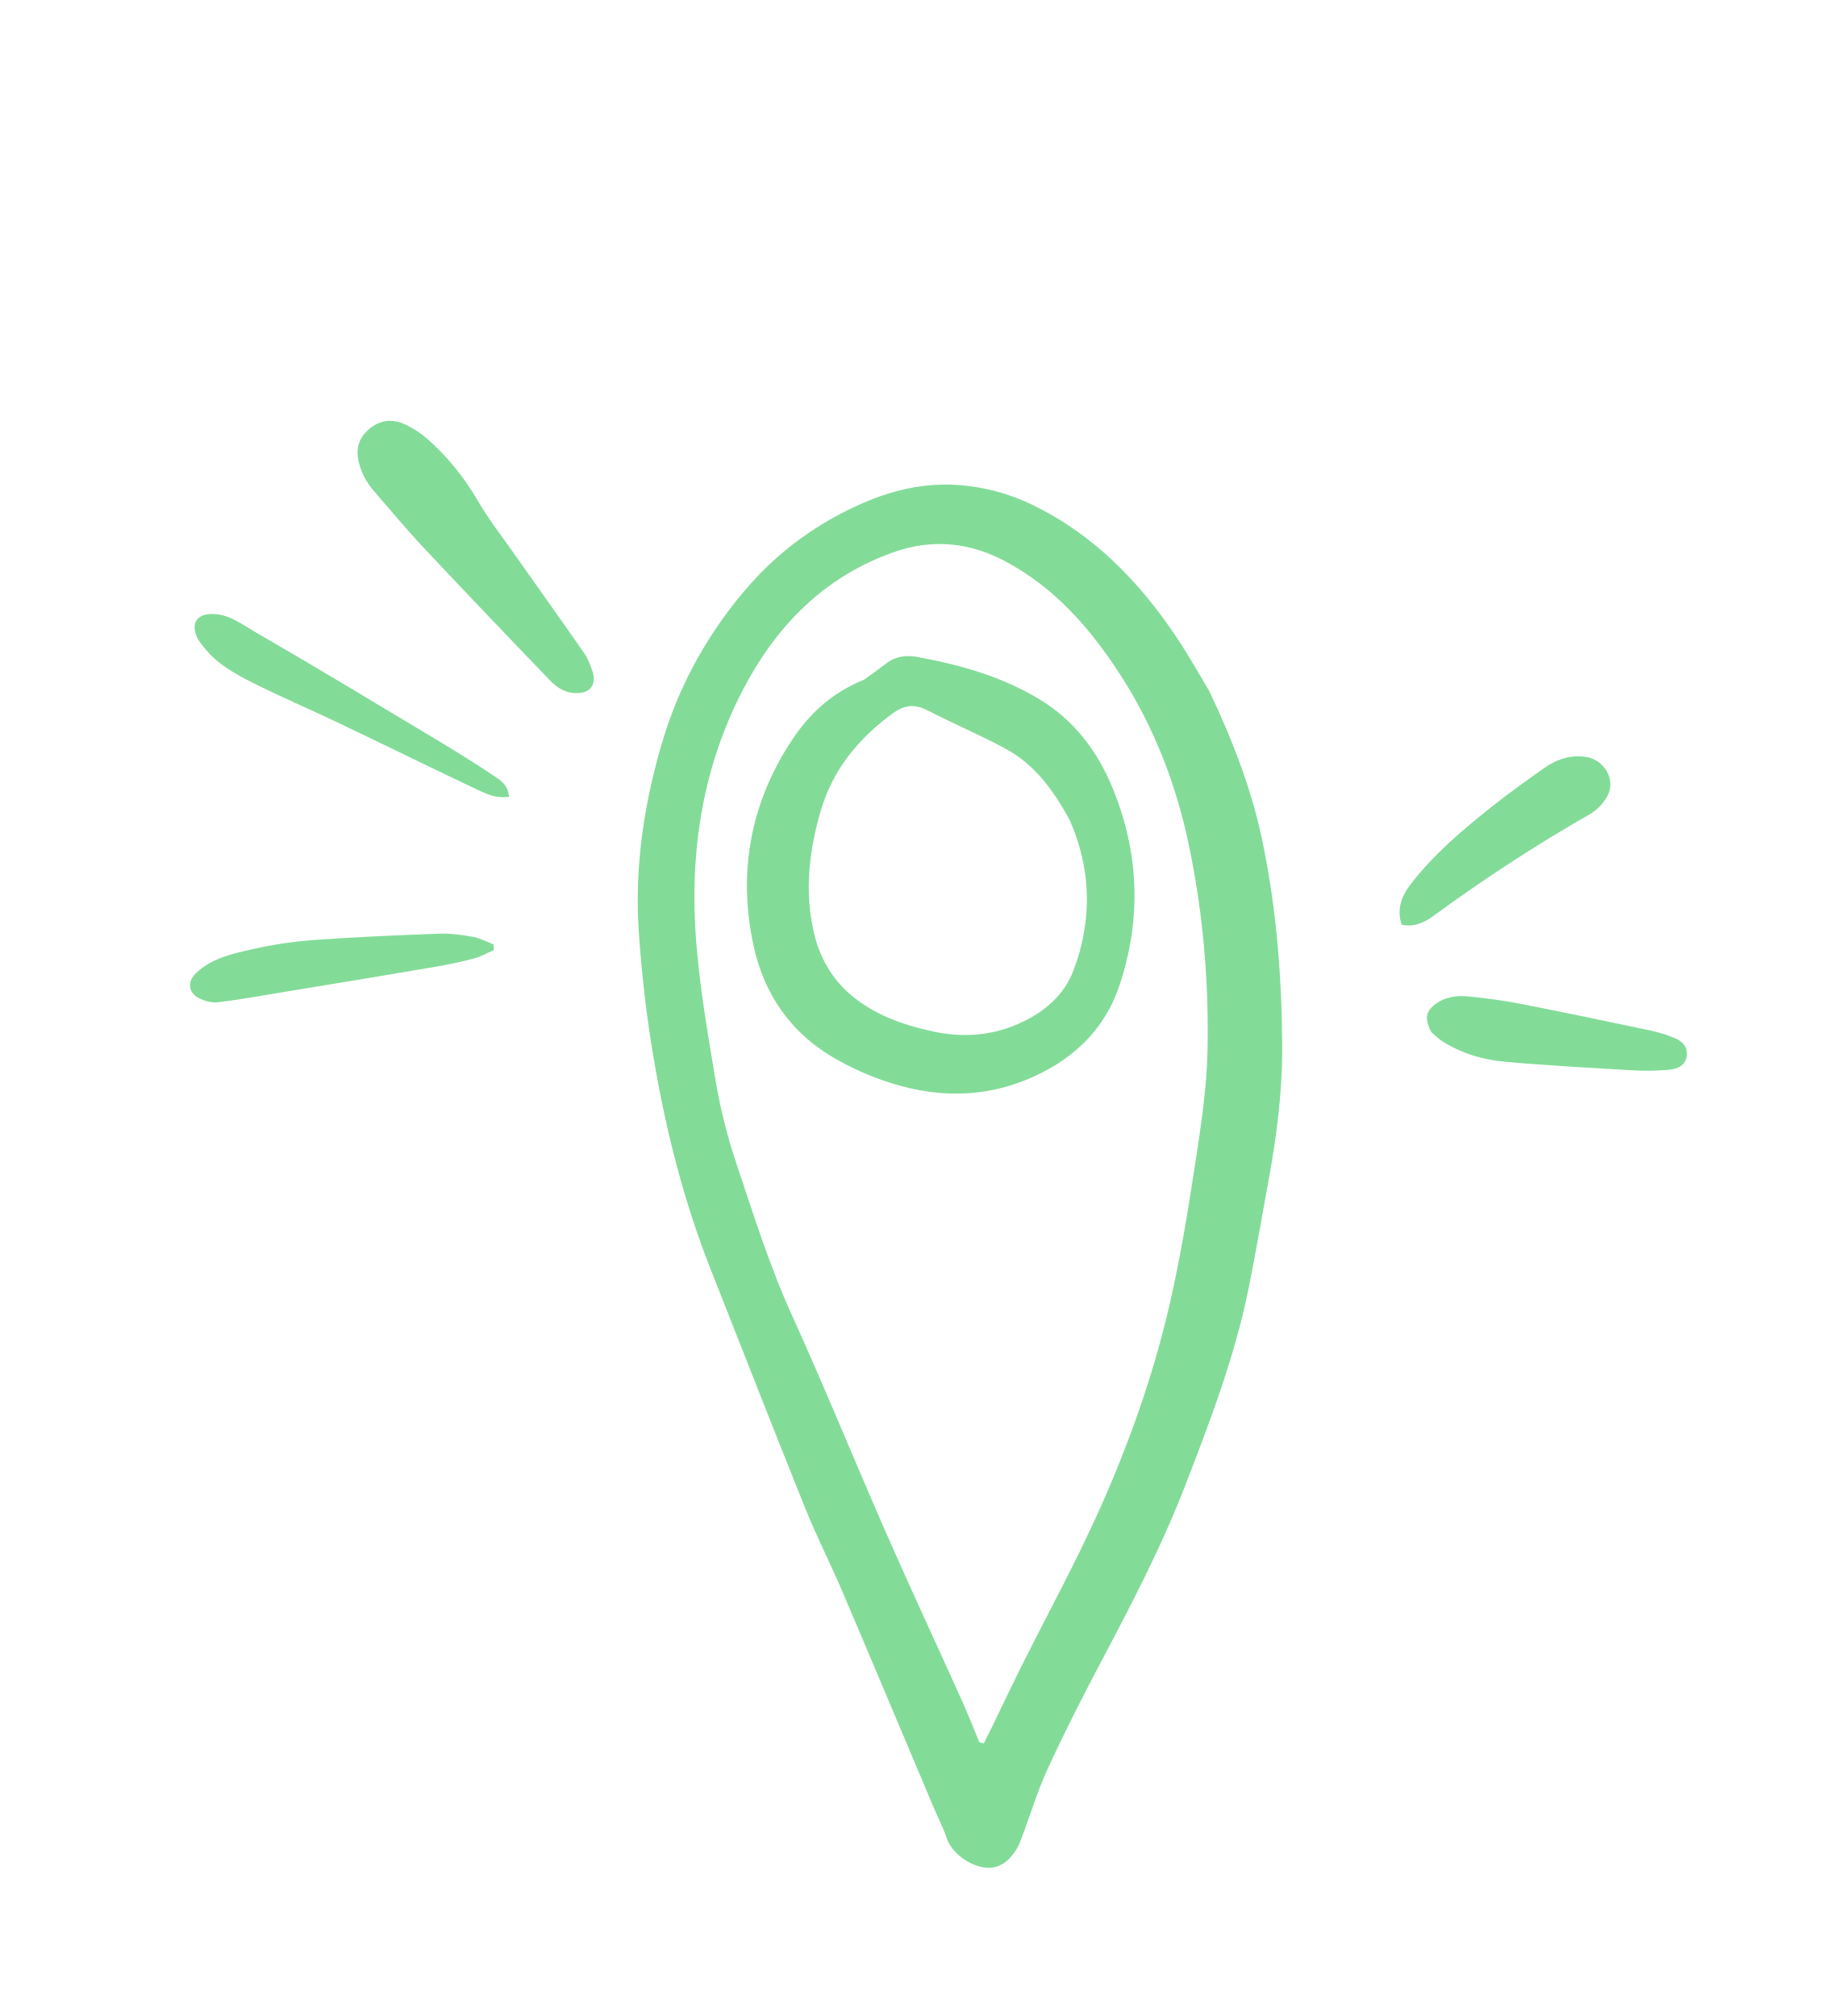
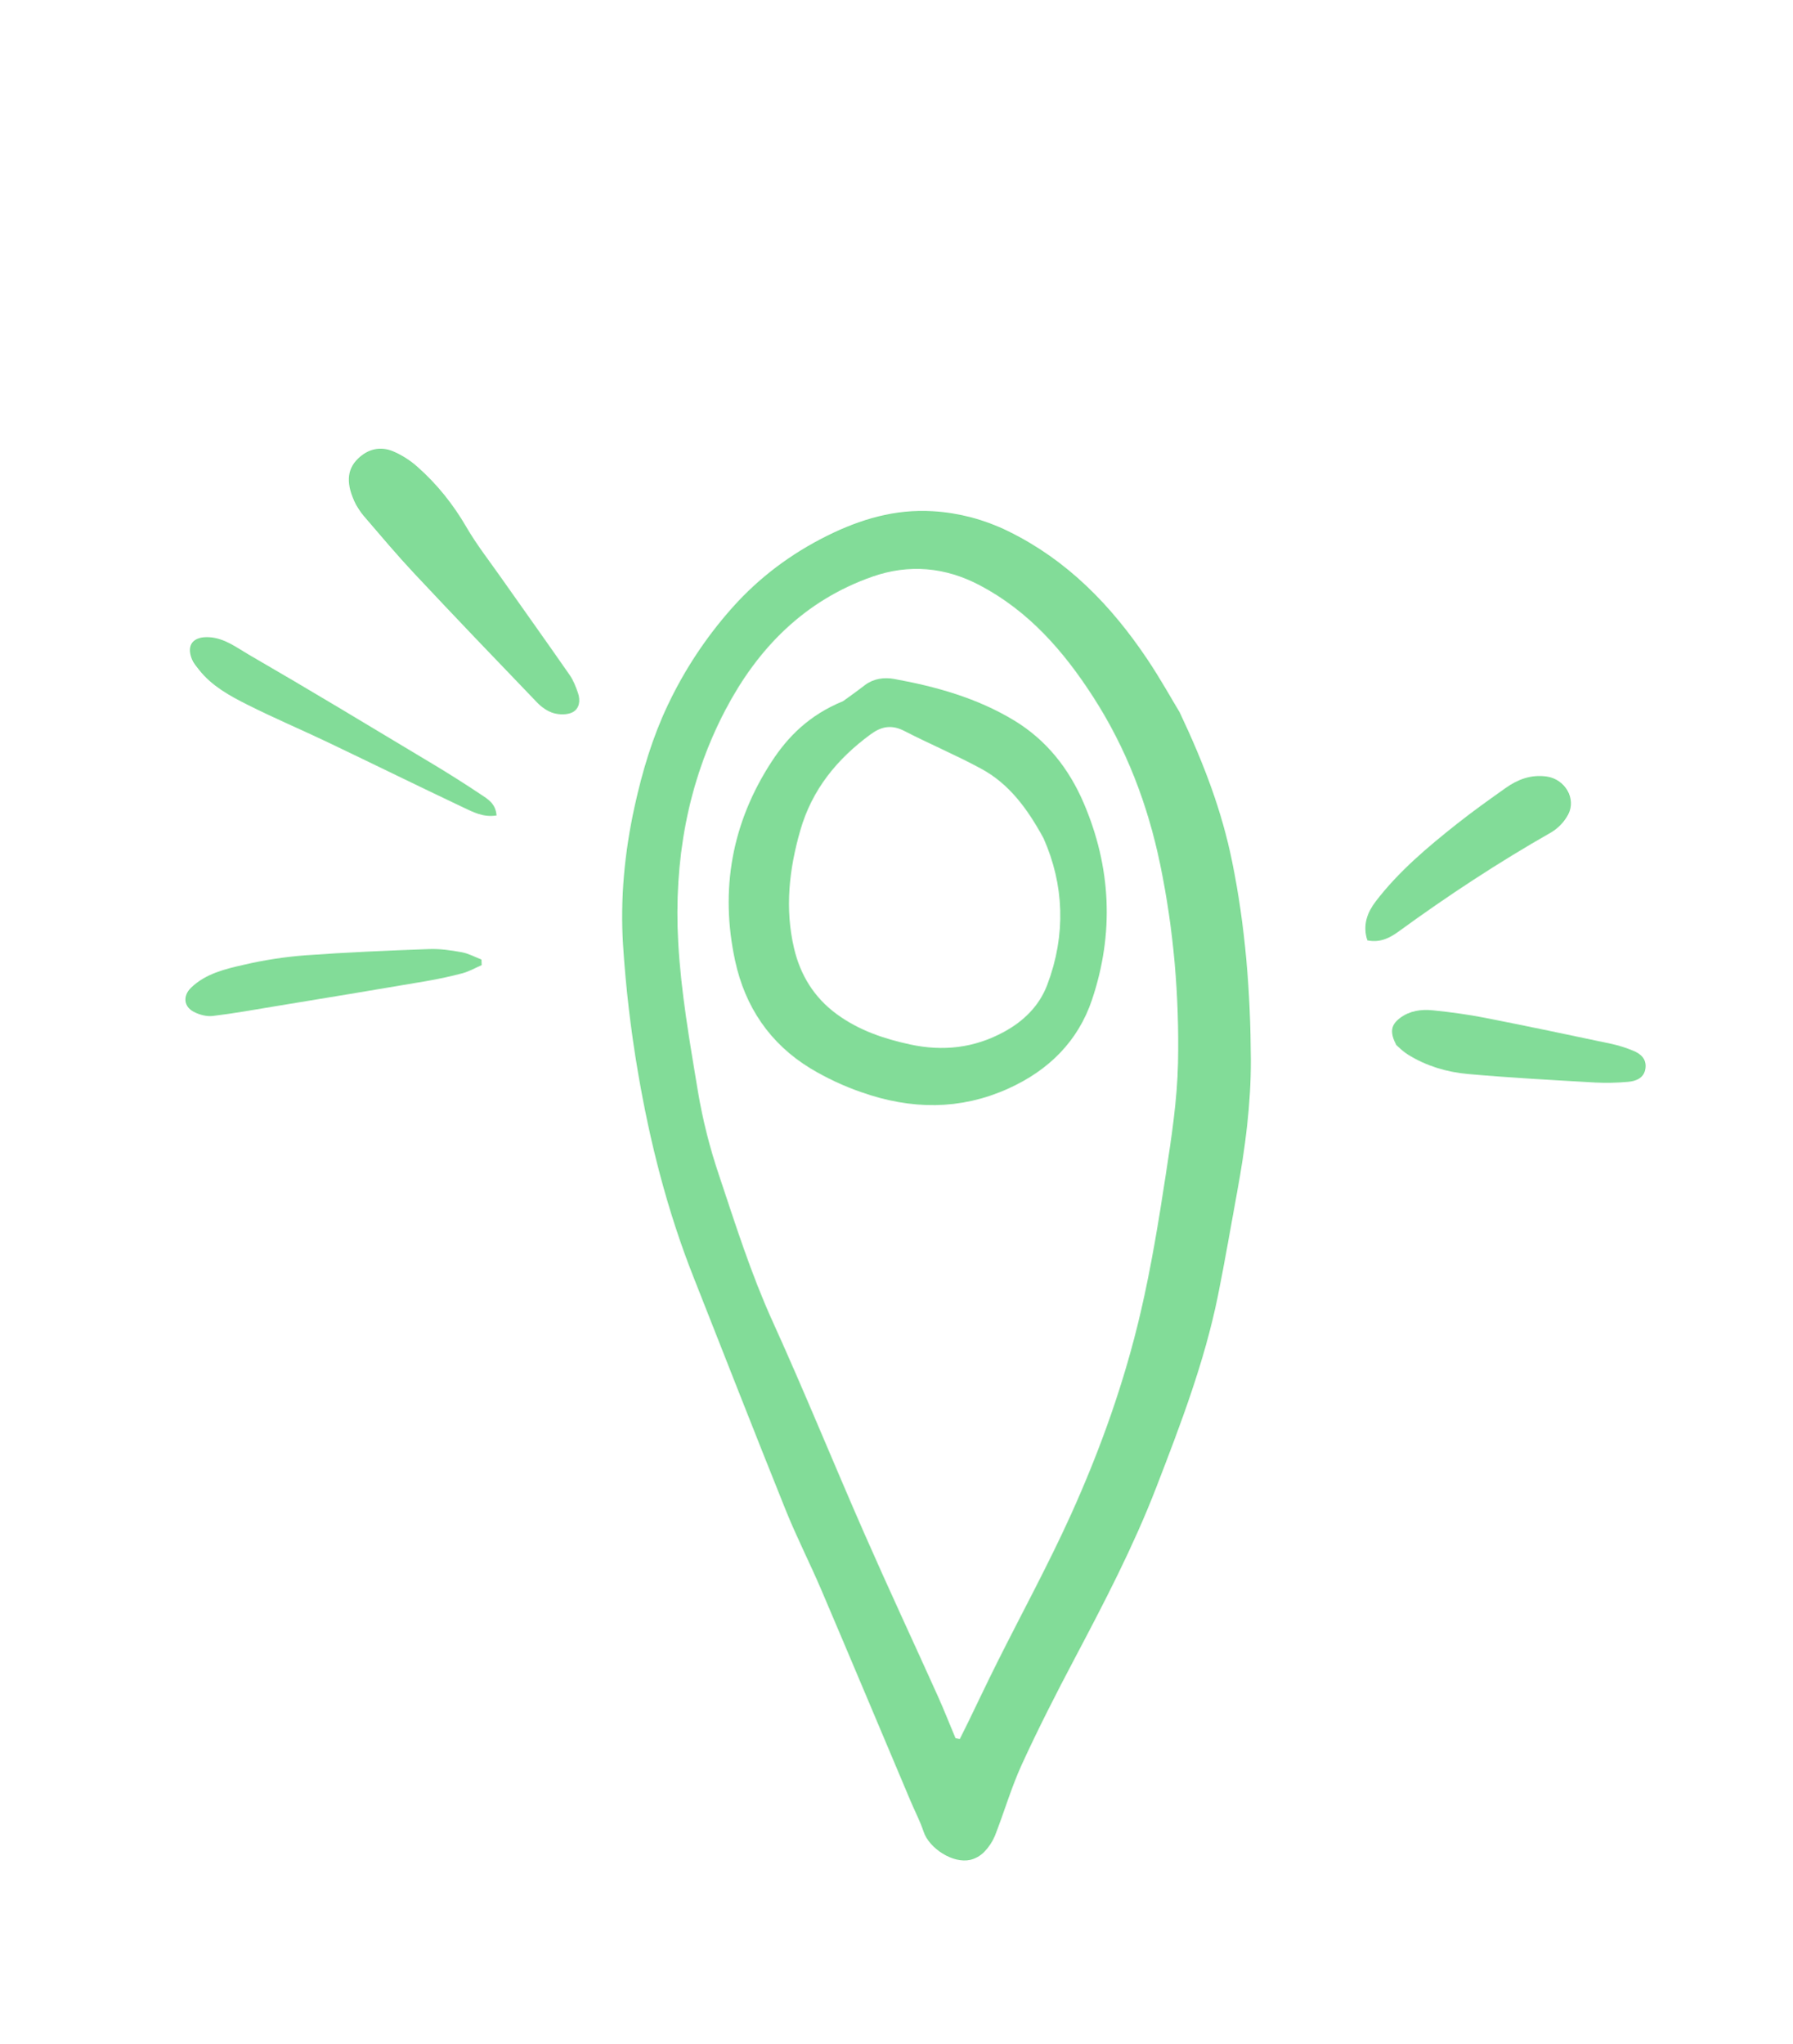
- <svg xmlns="http://www.w3.org/2000/svg" width="329" height="361" viewBox="0 0 329 361" fill="none">
+ <svg xmlns="http://www.w3.org/2000/svg" width="229" height="261" viewBox="0 0 329 361" fill="none">
  <path d="M216.509 123.733C221.117 133.468 224.259 141.975 226.113 151.001C228.582 163.036 229.513 175.194 229.574 187.42C229.616 195.649 228.528 203.798 227.041 211.886C225.879 218.205 224.809 224.543 223.529 230.84C221.064 242.975 216.657 254.494 212.211 266.002C208.005 276.89 202.622 287.203 197.181 297.502C193.816 303.874 190.534 310.301 187.536 316.85C185.609 321.06 184.315 325.555 182.623 329.878C182.16 331.006 181.482 332.032 180.625 332.901C179.926 333.605 179.046 334.106 178.08 334.349C174.927 335.083 170.51 332.232 169.5 329.144C168.879 327.25 167.93 325.464 167.151 323.62C161.688 310.69 156.261 297.741 150.754 284.828C148.655 279.909 146.207 275.13 144.214 270.176C138.478 255.916 132.891 241.597 127.244 227.301C122.437 215.136 119.247 202.52 117.066 189.681C115.762 182.018 114.857 174.294 114.356 166.54C113.806 157.996 114.619 149.46 116.457 141.077C117.858 134.69 119.708 128.431 122.522 122.496C125.6 115.972 129.6 109.922 134.402 104.531C139.37 98.957 145.195 94.616 151.848 91.313C157.923 88.301 164.302 86.408 171.174 86.825C175.986 87.115 180.695 88.36 185.023 90.489C195.87 95.79 203.943 104.115 210.553 113.966C212.971 117.568 215.082 121.379 216.509 123.733ZM175.373 312.02L176.158 312.169C176.683 311.113 177.214 310.057 177.731 308.996C179.473 305.41 181.175 301.802 182.959 298.236C187.472 289.212 192.314 280.338 196.478 271.161C201.931 259.12 206.384 246.655 209.372 233.767C211.297 225.464 212.675 217.017 213.965 208.584C215.005 201.792 216.062 194.937 216.206 188.086C216.449 175.864 215.429 163.698 212.933 151.654C210.645 140.617 206.71 130.311 200.581 120.827C195.189 112.482 188.797 105.157 179.835 100.431C173.487 97.085 166.838 96.478 160.093 98.847C147.651 103.218 139.057 111.98 133.1 123.369C126.133 136.687 123.661 151.123 124.478 165.973C124.982 175.141 126.597 184.274 128.098 193.363C128.968 198.518 130.245 203.599 131.916 208.558C134.949 217.631 137.816 226.755 141.796 235.519C147.646 248.403 152.964 261.526 158.651 274.485C163.039 284.485 167.663 294.384 172.149 304.342C173.283 306.873 174.299 309.46 175.373 312.02Z" fill="#73D88B" fill-opacity="0.89" />
  <path d="M65.346 85.655C63.446 81.894 63.61 79.224 65.689 77.194C67.528 75.397 69.795 74.859 72.138 75.831C73.77 76.529 75.277 77.487 76.599 78.668C80.215 81.86 83.179 85.58 85.617 89.778C87.458 92.945 89.738 95.863 91.852 98.87C96.084 104.882 100.36 110.862 104.554 116.898C105.236 117.882 105.686 119.057 106.08 120.199C106.555 121.571 106.354 123.085 105.063 123.737C104.111 124.22 102.675 124.2 101.602 123.888C100.482 123.563 99.371 122.78 98.552 121.917C90.988 114.059 83.448 106.177 75.99 98.222C72.797 94.816 69.798 91.231 66.751 87.694C66.094 86.946 65.612 86.05 65.346 85.655Z" fill="#73D88B" fill-opacity="0.89" />
  <path d="M250.961 165.591C250.044 162.823 250.94 160.473 252.512 158.421C256.738 152.901 262.042 148.459 267.459 144.166C270.34 141.883 273.345 139.751 276.344 137.62C278.586 136.026 281.046 135.115 283.898 135.526C287.193 136.004 289.351 139.534 287.836 142.46C287.117 143.826 286.037 144.968 284.711 145.764C274.996 151.292 265.683 157.417 256.662 163.993C255.024 165.187 253.254 166.055 250.961 165.591Z" fill="#73D88B" fill-opacity="0.89" />
  <path d="M256.275 184.811C255.03 182.438 255.291 181.116 256.918 179.869C258.709 178.495 260.848 178.216 262.98 178.432C266.197 178.758 269.417 179.193 272.593 179.815C280.363 181.337 288.112 182.973 295.86 184.61C297.169 184.905 298.451 185.31 299.691 185.821C301.139 186.393 302.236 187.381 301.999 189.095C301.763 190.808 300.348 191.427 298.84 191.553C296.838 191.738 294.825 191.782 292.816 191.685C285.021 191.232 277.221 190.818 269.443 190.123C265.534 189.776 261.737 188.649 258.352 186.521C257.439 185.95 256.669 185.143 256.275 184.811Z" fill="#73D88B" fill-opacity="0.89" />
  <path d="M91.134 142.668C88.689 143.069 86.782 142.023 84.928 141.148C76.671 137.239 68.474 133.204 60.229 129.269C55.301 126.919 50.265 124.787 45.389 122.333C42.126 120.689 38.866 118.907 36.528 115.939C36.049 115.332 35.522 114.715 35.231 114.015C34.131 111.363 35.472 109.786 38.38 109.953C41.222 110.122 43.388 111.836 45.628 113.131C56.905 119.657 68.058 126.4 79.231 133.105C82.283 134.935 85.29 136.839 88.253 138.816C89.519 139.657 90.963 140.468 91.134 142.668Z" fill="#73D88B" fill-opacity="0.89" />
  <path d="M88.405 170.142C87.226 170.65 86.087 171.309 84.859 171.635C82.597 172.235 80.297 172.722 77.989 173.113C68.859 174.665 59.724 176.185 50.584 177.674C46.742 178.309 42.907 179.008 39.044 179.468C37.911 179.602 36.561 179.24 35.533 178.692C33.68 177.703 33.543 175.751 35.074 174.272C37.768 171.678 41.324 170.853 44.774 170.066C48.472 169.207 52.23 168.629 56.018 168.337C63.579 167.784 71.16 167.47 78.739 167.191C80.731 167.117 82.764 167.413 84.737 167.77C85.987 167.995 87.161 168.648 88.368 169.11L88.405 170.142Z" fill="#73D88B" fill-opacity="0.89" />
  <path d="M154.727 121.696C155.523 121.115 157.14 119.979 158.702 118.773C160.334 117.516 162.307 117.285 164.117 117.617C171.837 119.021 179.352 121.123 186.138 125.236C192.088 128.838 196.209 134.123 198.883 140.353C203.952 152.156 204.499 164.337 200.425 176.482C197.869 184.101 192.481 189.433 185.106 192.773C176.195 196.816 167.142 196.648 158.074 193.455C154.819 192.326 151.689 190.863 148.737 189.088C141.301 184.554 136.754 177.793 134.927 169.38C132.083 156.272 134.342 143.926 141.647 132.75C144.617 128.21 148.5 124.241 154.727 121.696ZM191.525 146.851C188.502 141.3 185.15 136.84 180.084 134.092C175.492 131.601 170.651 129.569 166.003 127.172C163.696 125.982 161.828 126.284 159.819 127.757C153.64 132.284 149.051 137.879 146.89 145.375C144.825 152.539 144.027 159.753 145.737 167.058C146.883 171.945 149.41 176.09 153.581 179.141C157.625 182.099 162.196 183.651 167.042 184.698C173.081 186.001 178.78 185.355 184.214 182.417C187.871 180.441 190.736 177.621 192.195 173.789C195.706 164.537 195.283 155.319 191.525 146.851Z" fill="#73D88B" fill-opacity="0.89" />
</svg>
